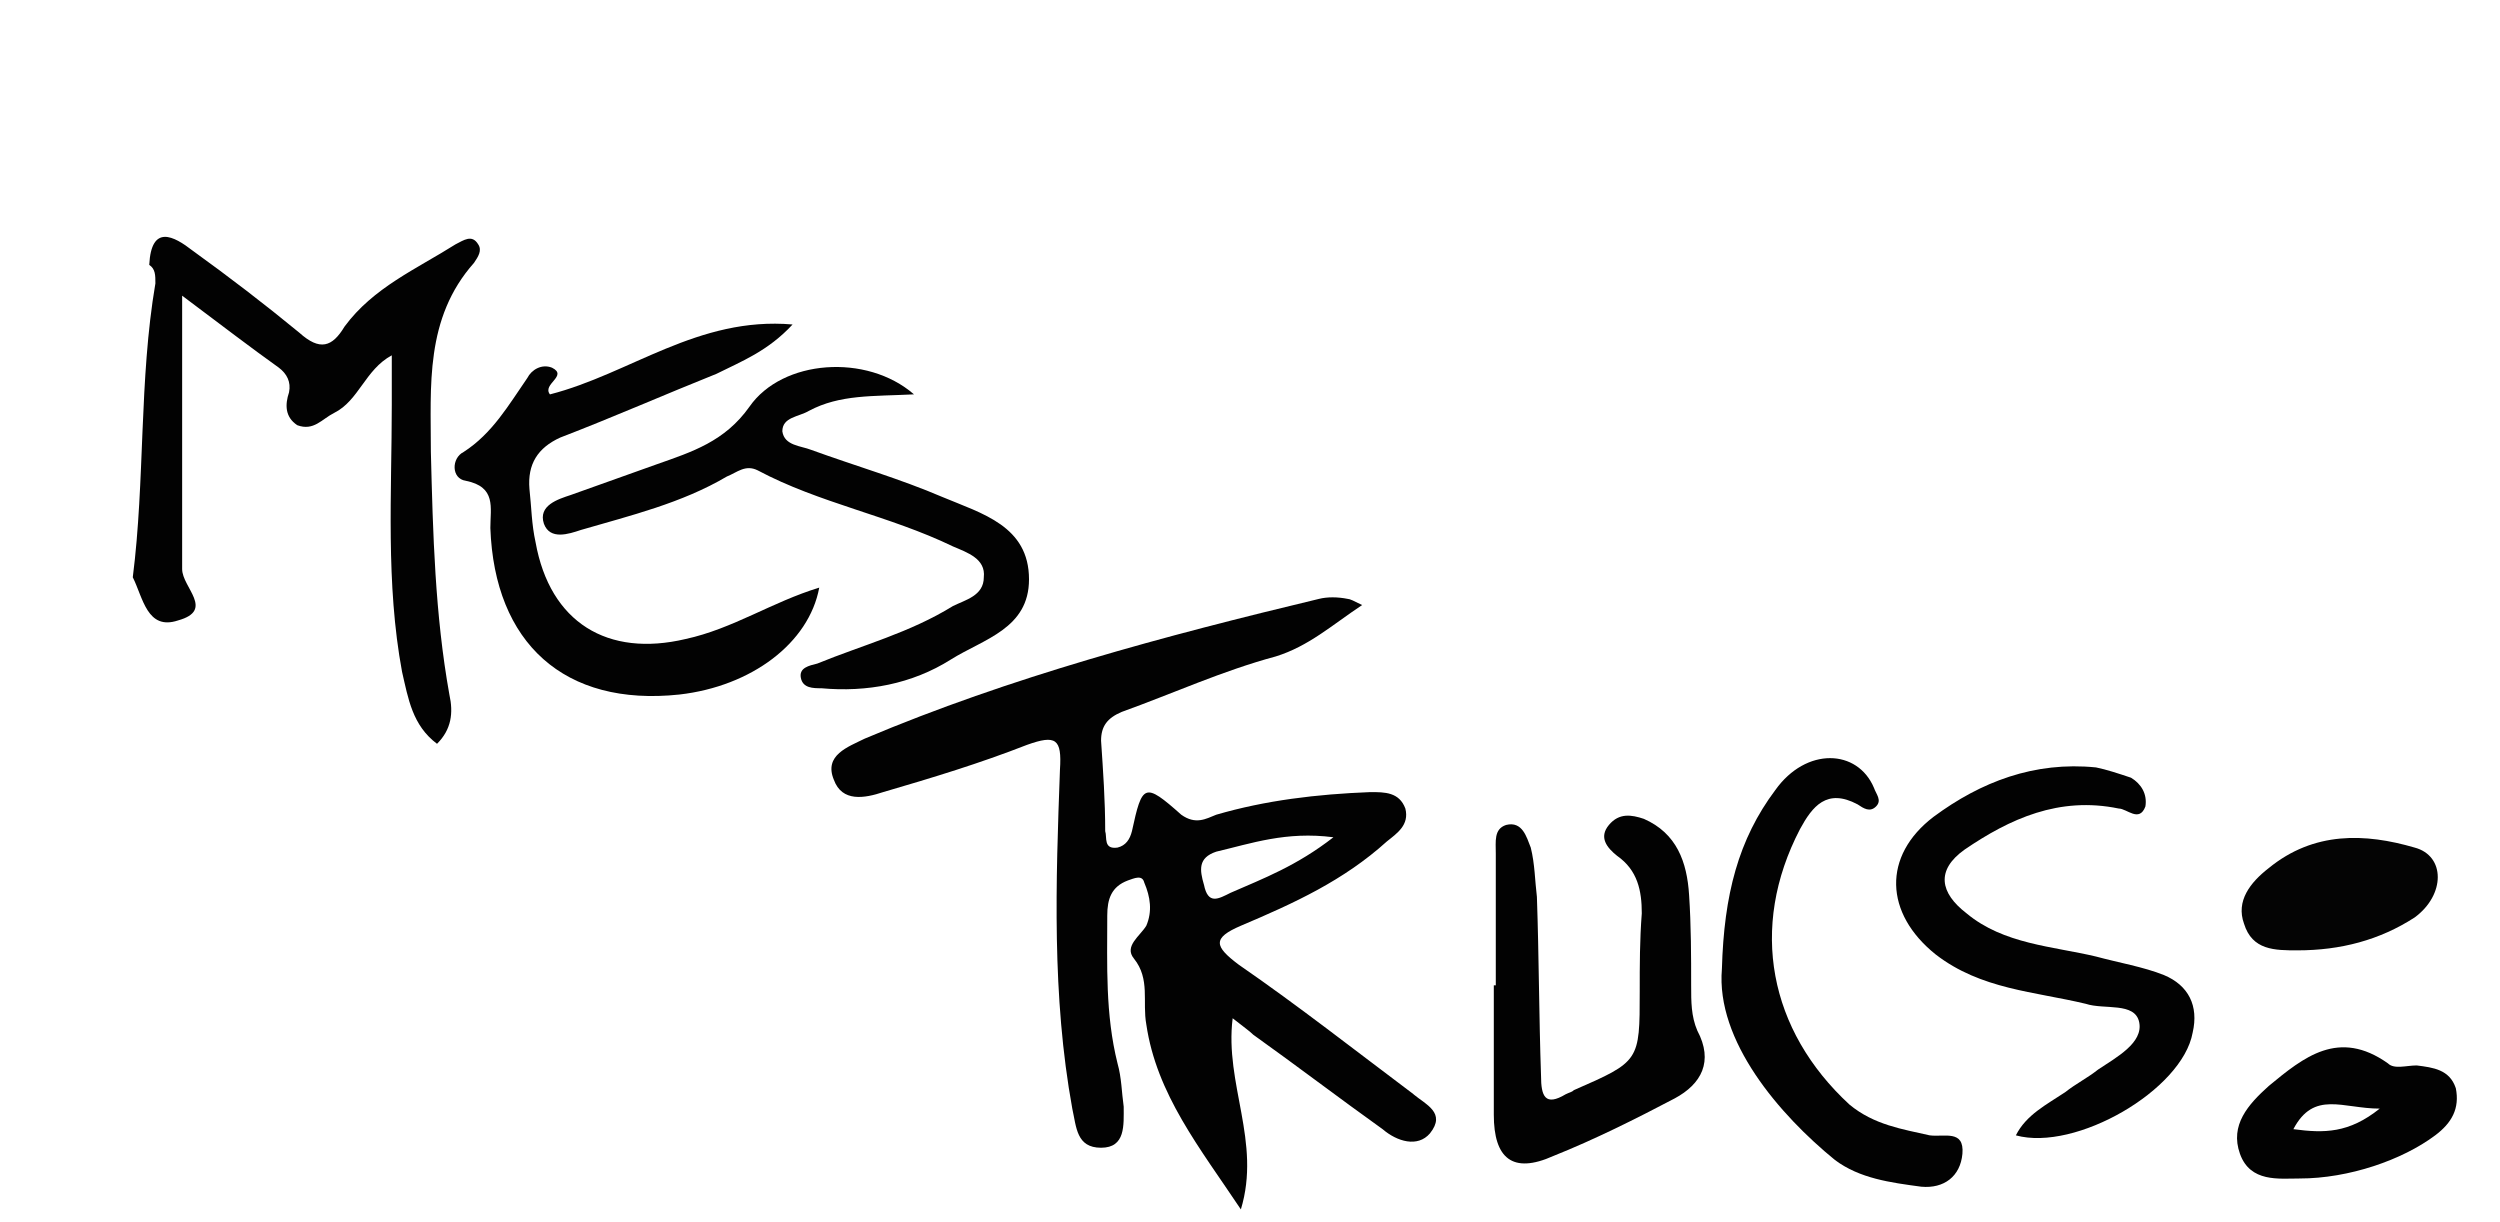
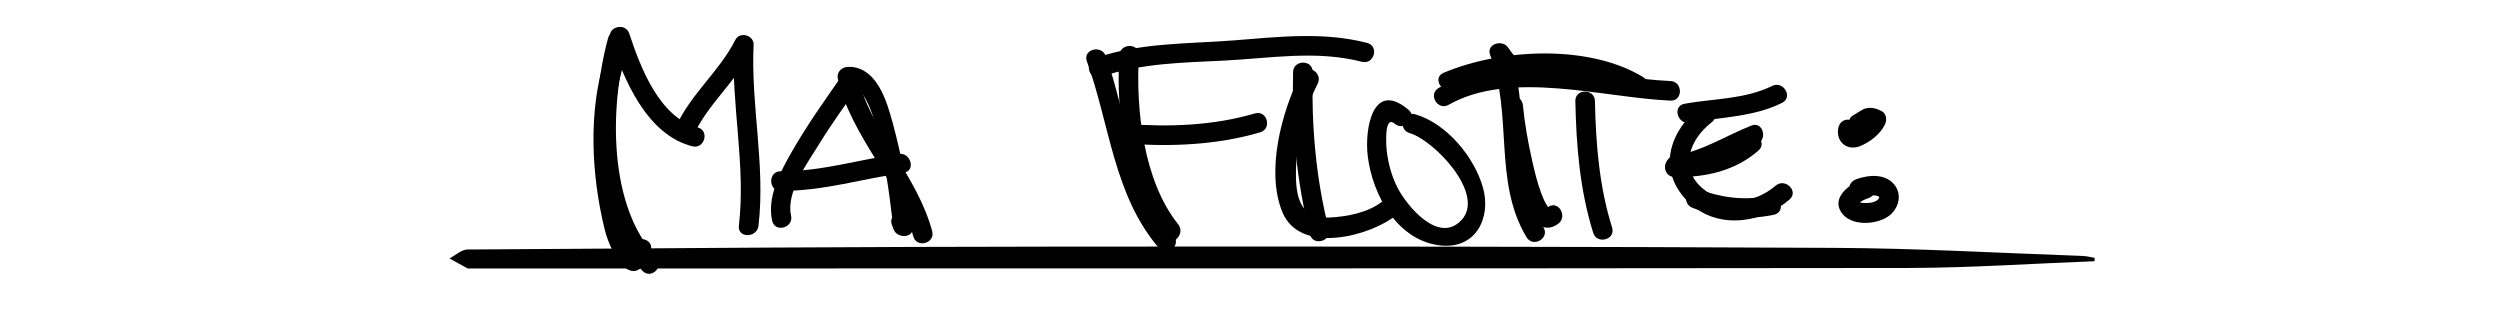
- <svg xmlns="http://www.w3.org/2000/svg" width="63mm" height="30.783mm" version="1.1" viewBox="0 0 63 30.783">
-   <g fill="#020202" fill-rule="evenodd">
-     <path d="m3.346 14.548c0.311-2.435 0.155-4.973 0.57-7.407 0-0.207 0-0.363-0.155-0.466 0.052-1.036 0.622-0.725 1.088-0.363 0.932 0.673 1.813 1.347 2.694 2.072 0.518 0.466 0.829 0.363 1.14-0.155 0.725-0.984 1.813-1.45 2.797-2.072 0.207-0.104 0.414-0.259 0.57 0 0.104 0.155 0 0.311-0.104 0.466-1.243 1.399-1.088 3.108-1.088 4.766 0.052 2.072 0.104 4.092 0.466 6.112 0.104 0.466 0.052 0.881-0.311 1.243-0.622-0.466-0.725-1.14-0.881-1.813-0.414-2.227-0.259-4.507-0.259-6.734v-1.243c-0.673 0.363-0.829 1.14-1.45 1.45-0.311 0.155-0.518 0.466-0.932 0.311-0.311-0.207-0.311-0.518-0.207-0.829 0.052-0.259-0.052-0.466-0.259-0.622-0.725-0.518-1.399-1.036-2.435-1.813v6.889c0 0.466 0.829 1.036-0.104 1.295-0.777 0.259-0.881-0.57-1.14-1.088z" />
-     <path d="m13.861 9.938c2.02-0.518 3.73-1.968 6.112-1.761-0.622 0.673-1.295 0.932-1.917 1.243-1.295 0.518-2.59 1.088-3.937 1.606-0.57 0.259-0.829 0.673-0.777 1.295 0.052 0.466 0.052 0.881 0.155 1.347 0.363 2.02 1.813 2.901 3.781 2.435 1.191-0.259 2.176-0.932 3.367-1.295-0.259 1.399-1.709 2.486-3.522 2.694-2.901 0.311-4.662-1.295-4.766-4.196 0-0.518 0.155-1.036-0.622-1.191-0.363-0.052-0.363-0.57-0.052-0.725 0.725-0.466 1.14-1.191 1.606-1.865 0.104-0.207 0.363-0.363 0.622-0.259 0.414 0.207-0.259 0.414-0.052 0.673z" />
-     <path d="m23.03 9.938c-1.036 0.052-1.865 0-2.642 0.414-0.259 0.155-0.673 0.155-0.673 0.518 0.052 0.363 0.466 0.363 0.725 0.466 1.14 0.414 2.227 0.725 3.315 1.191 0.984 0.414 2.176 0.725 2.176 2.072 0 1.243-1.14 1.502-1.968 2.02-0.984 0.622-2.124 0.829-3.263 0.725-0.207 0-0.466 0-0.518-0.259s0.207-0.311 0.414-0.363c1.14-0.466 2.331-0.777 3.419-1.45 0.311-0.155 0.777-0.259 0.777-0.725 0.052-0.466-0.414-0.622-0.777-0.777-1.606-0.777-3.367-1.088-4.921-1.917-0.311-0.155-0.518 0.052-0.777 0.155-1.14 0.673-2.435 0.984-3.678 1.347-0.311 0.104-0.777 0.259-0.932-0.155-0.155-0.466 0.363-0.622 0.673-0.725 0.725-0.259 1.45-0.518 2.176-0.777 0.881-0.311 1.709-0.57 2.331-1.45 0.829-1.191 2.953-1.347 4.144-0.311z" />
-     <path d="m50.8 28.611c0.259-0.518 0.777-0.777 1.243-1.088 0.259-0.207 0.57-0.363 0.829-0.57 0.466-0.311 1.14-0.673 1.036-1.191s-0.881-0.311-1.347-0.466c-1.295-0.311-2.642-0.363-3.781-1.243-1.295-1.036-1.347-2.486-0.052-3.471 1.191-0.881 2.538-1.399 4.092-1.243 0.259 0.052 0.57 0.155 0.881 0.259 0.259 0.155 0.414 0.414 0.363 0.725-0.155 0.414-0.466 0.052-0.673 0.052-1.502-0.311-2.745 0.259-3.885 1.036-0.725 0.518-0.622 1.088 0.052 1.606 0.932 0.777 2.176 0.829 3.263 1.088 0.57 0.155 1.191 0.259 1.709 0.466 0.622 0.259 0.881 0.777 0.725 1.45-0.259 1.45-2.953 3.004-4.455 2.59z" />
-     <path d="m37.694 24.829v-3.315c0-0.311-0.052-0.622 0.259-0.725 0.414-0.104 0.518 0.311 0.622 0.57 0.104 0.414 0.104 0.829 0.155 1.243 0.052 1.502 0.052 3.004 0.104 4.507 0 0.518 0.104 0.777 0.622 0.466 0.104-0.052 0.155-0.052 0.207-0.104 1.658-0.725 1.658-0.725 1.658-2.486 0-0.673 0-1.295 0.052-1.968 0-0.57-0.104-1.088-0.622-1.45-0.259-0.207-0.466-0.466-0.207-0.777s0.57-0.259 0.881-0.155c0.829 0.363 1.088 1.088 1.14 1.917 0.052 0.777 0.052 1.554 0.052 2.279 0 0.414 0 0.777 0.155 1.14 0.414 0.777 0.104 1.347-0.57 1.709-0.984 0.518-2.02 1.036-3.056 1.45-1.036 0.466-1.502 0.052-1.502-1.036v-3.263h0.052z" />
-     <path d="m43.392 24.415c0.052-1.865 0.414-3.263 1.347-4.507 0.777-1.088 2.072-1.036 2.486-0.052 0.052 0.155 0.207 0.311 0.052 0.466s-0.311 0.052-0.466-0.052c-0.777-0.414-1.14 0.052-1.45 0.622-1.295 2.486-0.777 5.076 1.243 6.941 0.622 0.518 1.347 0.622 2.02 0.777 0.363 0.052 0.881-0.155 0.829 0.466-0.052 0.57-0.466 0.881-1.036 0.829-0.777-0.104-1.554-0.207-2.176-0.673-1.399-1.14-3.004-3.004-2.849-4.817z" />
+ <svg xmlns="http://www.w3.org/2000/svg" version="1.1" id="Layer_1" x="0px" y="0px" width="382.676px" height="47.603px" viewBox="0 34.603 382.676 47.603" enable-background="new 0 34.603 382.676 47.603" xml:space="preserve">
+   <g>
+     <g>
+       <path d="M92.651,43.401c-2.651,8.16-2.13,18.031-0.094,26.316c0.976,3.971,4.581,10.165,7.032,3.301    c0.652-1.826-2.247-2.605-2.893-0.797c-0.314,0.879,0.069,0.787-0.521-0.826c-0.295-0.807-0.505-1.646-0.726-2.476    c-0.366-1.375-0.645-2.776-0.882-4.181c-1.093-6.44-1.039-14.336,0.977-20.539C96.144,42.354,93.247,41.571,92.651,43.401    L92.651,43.401z" />
+     </g>
  </g>
-   <g fill-rule="evenodd">
-     <path d="m57.896 23.949c-0.57 0-1.14 0-1.347-0.673-0.207-0.57 0.155-1.036 0.622-1.399 1.14-0.932 2.435-0.881 3.678-0.518 0.777 0.207 0.777 1.191 0 1.761-0.881 0.57-1.865 0.829-2.953 0.829z" fill="#040404" />
-     <path d="m35.622 27.575c-1.45-1.088-2.901-2.227-4.403-3.263-0.622-0.466-0.673-0.673 0.052-0.984 1.347-0.57 2.59-1.14 3.678-2.124 0.259-0.207 0.57-0.414 0.466-0.829-0.155-0.414-0.518-0.414-0.881-0.414-1.347 0.052-2.642 0.207-3.885 0.57-0.259 0.104-0.518 0.259-0.881 0-0.932-0.829-0.984-0.777-1.243 0.414-0.052 0.207-0.155 0.363-0.363 0.414-0.363 0.052-0.259-0.259-0.311-0.414 0-0.777-0.052-1.502-0.104-2.279 0-0.363 0.155-0.57 0.518-0.725 1.295-0.466 2.538-1.036 3.885-1.399 0.829-0.259 1.399-0.777 2.176-1.295-0.207-0.104-0.311-0.155-0.363-0.155-0.259-0.052-0.518-0.052-0.725 0-3.885 0.932-7.77 1.968-11.448 3.522-0.414 0.207-1.036 0.414-0.777 1.036 0.207 0.57 0.777 0.466 1.243 0.311 1.243-0.363 2.435-0.725 3.626-1.191 0.725-0.259 0.881-0.155 0.829 0.622-0.104 2.849-0.207 5.698 0.311 8.547 0.104 0.466 0.104 0.984 0.725 0.984s0.57-0.57 0.57-1.036c-0.052-0.363-0.052-0.725-0.155-1.088-0.311-1.243-0.259-2.486-0.259-3.73 0-0.414 0.104-0.725 0.518-0.881 0.155-0.052 0.363-0.155 0.414 0.052 0.155 0.363 0.207 0.725 0.052 1.088-0.155 0.259-0.57 0.518-0.311 0.829 0.414 0.518 0.207 1.088 0.311 1.658 0.259 1.761 1.347 3.108 2.383 4.662 0.518-1.709-0.414-3.16-0.207-4.817 0.259 0.207 0.414 0.311 0.518 0.414 1.088 0.777 2.176 1.606 3.263 2.383 0.363 0.311 0.881 0.466 1.191 0.104 0.414-0.518-0.104-0.725-0.414-0.984zm-5.284-5.284c-0.104-0.363-0.155-0.673 0.311-0.829 0.881-0.207 1.761-0.518 2.953-0.363-0.932 0.725-1.761 1.036-2.59 1.399-0.311 0.155-0.57 0.311-0.673-0.207z" fill="#020202" />
-     <path d="m61.885 27.419c-0.155-0.466-0.57-0.518-0.984-0.57-0.259 0-0.57 0.104-0.725-0.052-1.243-0.881-2.124-0.155-3.004 0.57-0.518 0.466-0.984 0.984-0.725 1.709 0.259 0.725 0.984 0.622 1.502 0.622 1.243 0 2.59-0.466 3.419-1.088 0.414-0.311 0.622-0.673 0.518-1.191zm-4.092 1.036c0.518-0.984 1.243-0.518 2.176-0.518-0.777 0.622-1.399 0.622-2.176 0.518z" fill="#020202" />
+   <g>
+     <g>
+       <path d="M93.44,40.559c2.028,6.189,5.542,14.668,12.542,16.438c1.877,0.475,2.672-2.419,0.798-2.893    c-5.826-1.473-8.77-9.228-10.447-14.344C95.733,37.931,92.836,38.715,93.44,40.559L93.44,40.559z" />
+     </g>
+   </g>
+   <g>
+     <g>
+       <path d="M106.033,55.585c2.202-5.021,6.661-8.484,9.117-13.371c-0.932-0.252-1.864-0.505-2.795-0.757    c-0.446,9.271,1.835,18.444,0.746,27.707c-0.226,1.919,2.777,1.897,3,0c1.089-9.263-1.192-18.437-0.746-27.707    c0.07-1.465-2.127-2.086-2.795-0.758c-2.456,4.887-6.909,8.337-9.117,13.372C102.673,55.825,105.257,57.354,106.033,55.585    L106.033,55.585z" />
+     </g>
+   </g>
+   <g>
+     <g>
+       <path d="M121.088,67.599c-0.81-3.586,2.542-8.08,4.301-10.949c1.942-3.168,4.142-6.17,6.263-9.217    c1.108-1.593-1.494-3.09-2.591-1.515c-2.739,3.935-5.527,7.821-7.906,11.991c-1.737,3.044-3.775,6.877-2.96,10.486    C118.621,70.283,121.514,69.481,121.088,67.599L121.088,67.599z" />
+     </g>
+   </g>
+   <g>
+     <g>
+       <path d="M130.367,47.842c4.252,0.425,6.021,18.945,6.356,21.461c0.982-0.133,1.964-0.266,2.946-0.397    c-0.086-0.232-0.172-0.465-0.259-0.696c-0.668-1.797-3.568-1.021-2.893,0.798c0.086,0.23,0.172,0.465,0.259,0.696    c0.545,1.466,3.185,1.39,2.946-0.399c-0.723-5.432-1.671-10.742-3.117-16.035c-0.883-3.232-2.323-8.035-6.24-8.426    C128.442,44.649,128.461,47.651,130.367,47.842L130.367,47.842z" />
+     </g>
+   </g>
+   <g>
+     <g>
+       <path d="M119.497,63.822c6.403,0.042,12.542-1.854,18.833-2.775c1.908-0.278,1.094-3.17-0.798-2.894    c-6.023,0.885-11.904,2.709-18.035,2.669C117.562,60.81,117.563,63.81,119.497,63.822L119.497,63.822z" />
+     </g>
+   </g>
+   <g>
+     <g>
+       <path d="M128.255,46.72c2.079,8.873,9.175,15.32,11.54,24.063c0.504,1.864,3.398,1.071,2.893-0.798    c-2.369-8.756-9.469-15.226-11.54-24.063C130.706,44.038,127.814,44.837,128.255,46.72L128.255,46.72z" />
+     </g>
+   </g>
+   <g>
+     <g>
+       <path d="M168.5,46.375c6.106-2.104,12.49-2.177,18.874-2.498c7.095-0.356,14.085-1.62,21.097,0.185    c1.875,0.482,2.67-2.41,0.797-2.894c-6.746-1.736-13.547-0.917-20.399-0.385c-7.159,0.557-14.285,0.327-21.164,2.698    C165.886,44.108,166.666,47.007,168.5,46.375L168.5,46.375z" />
+     </g>
+   </g>
+   <g>
+     <g>
+       <path d="M171.332,43.084c-0.547,9.12,1.005,20.64,6.883,27.957c1.211,1.509,3.32-0.628,2.121-2.121    c-5.321-6.627-6.495-17.642-6.004-25.836C174.448,41.151,171.447,41.162,171.332,43.084L171.332,43.084z" />
+     </g>
+   </g>
+   <g>
+     <g>
+       <path d="M172.435,56.577c6.833,0.515,13.857,0.22,20.463-1.721c1.854-0.543,1.063-3.438-0.797-2.894    c-6.365,1.869-13.084,2.109-19.667,1.613C170.504,53.433,170.518,56.433,172.435,56.577L172.435,56.577z" />
+     </g>
+   </g>
+   <g>
+     <g>
+       <path d="M199.102,45.912c-2.93,5.771-5.386,14.94-2.797,21.185c2.698,6.506,13.363,3.725,17.502,0.389    c1.508-1.215-0.63-3.322-2.121-2.121c-2.229,1.797-5.429,2.393-8.205,2.537c-4.174,0.219-5.043-2.719-5.109-6.205    c-0.09-4.66,1.204-10.1,3.32-14.271C202.564,45.705,199.977,44.187,199.102,45.912L199.102,45.912z" />
+     </g>
+   </g>
+   <g>
+     <g>
+       <path d="M215.604,51.415c-5.44-4.635-6.746,2.857-6.248,7.046c0.723,6.065,4.635,13.091,11.254,13.726    c5.361,0.516,7.641-4.315,6.406-8.793c-1.31-4.748-5.605-9.938-10.44-11.31c-1.865-0.528-2.655,2.366-0.798,2.894    c3.641,1.031,11.619,9.258,7.968,13.271c-3.515,3.86-8.41-2.17-9.824-4.908c-0.887-1.717-1.425-3.707-1.651-5.618    c-0.088-0.734-0.444-5.599,1.215-4.186C214.947,54.783,217.079,52.672,215.604,51.415L215.604,51.415z" />
+     </g>
+   </g>
+   <g>
+     <g>
+       <path d="M221.74,50.649c9.504-5.405,23.654-1.094,33.957-0.643c1.935,0.085,1.927-2.915,0-3    c-11.021-0.482-25.256-4.76-35.471,1.053C218.545,49.017,220.057,51.608,221.74,50.649L221.74,50.649z" />
+     </g>
+   </g>
+   <g>
+     <g>
+       <path d="M230.111,50.708c0.289,2.93,2.445,22.316,8.367,18.175c1.571-1.101,0.074-3.702-1.515-2.591    c-0.241,0.169,0.188,0.251-0.149-0.23c-0.4-0.571-0.655-1.25-0.901-1.896c-0.614-1.61-1.006-3.312-1.388-4.988    c-0.631-2.78-1.135-5.63-1.414-8.47C232.923,48.802,229.921,48.783,230.111,50.708L230.111,50.708z" />
+     </g>
+   </g>
+   <g>
+     <g>
+       <path d="M241.139,50.074c0.141,6.847,0.685,13.597,2.731,20.165c0.573,1.84,3.471,1.054,2.894-0.799    c-1.971-6.316-2.488-12.783-2.625-19.366C244.1,48.144,241.1,48.14,241.139,50.074L241.139,50.074z" />
+     </g>
+   </g>
+   <g>
+     <g>
+       <path d="M260.494,50.731c-4.801,3.699-6.93,9.613-2.376,14.473c4.325,4.615,11.35,3.752,15.8-0.057    c1.473-1.26-0.66-3.371-2.121-2.121c-3.251,2.781-7.869,3.272-11.227,0.375c-3.629-3.135-1.854-7.541,1.438-10.078    C263.518,52.159,262.025,49.551,260.494,50.731L260.494,50.731z" />
+     </g>
+   </g>
+   <g>
+     <g>
+       <path d="M256.311,61.7c4.662,0.09,9.273-0.917,12.854-4.049c1.459-1.275-0.672-3.389-2.121-2.121    c-2.962,2.592-6.911,3.242-10.73,3.17C254.375,58.663,254.379,61.663,256.311,61.7L256.311,61.7z" />
+     </g>
+   </g>
+   <g>
+     <g>
+       <path d="M258.65,53.374c4.798-0.861,9.672-0.822,14.129-3.027c1.734-0.857,0.214-3.445-1.514-2.591    c-4.154,2.056-8.937,1.92-13.412,2.726C255.952,50.824,256.761,53.715,258.65,53.374L258.65,53.374z" />
+     </g>
+   </g>
+   <g>
+     <g>
+       <path d="M232.85,44.317c-0.746-0.748-1.416-1.563-2.009-2.439c-0.905-1.309-3.396-0.524-2.741,1.156    c3.514,9.008,0.436,19.374,5.572,27.887c0.998,1.654,3.594,0.146,2.59-1.514c-4.922-8.156-1.867-18.45-5.27-27.172    c-0.914,0.386-1.827,0.771-2.741,1.156c0.758,1.096,1.569,2.064,2.478,3.047C232.043,47.862,234.16,45.735,232.85,44.317    L232.85,44.317z" />
+     </g>
+   </g>
+   <g>
+     <g>
+       <path d="M222.484,48.34c7.717-3.26,20.158-3.793,27.48,0.632c1.66,1.002,3.167-1.593,1.514-2.592    c-8.355-5.048-21.752-4.329-30.508-0.631C219.193,46.499,220.725,49.083,222.484,48.34L222.484,48.34z" />
+     </g>
+   </g>
+   <g>
+     <g>
+       <path d="M257.052,61.325c4.292-0.639,7.86-3.04,11.827-4.609c1.777-0.701,1.004-3.604-0.797-2.893    c-3.953,1.563-7.561,3.976-11.827,4.609C254.348,58.717,255.16,61.606,257.052,61.325L257.052,61.325z" />
+     </g>
+   </g>
+   <g>
+     <g>
+       <path d="M259.088,66.422c4,1.517,8.239,1.938,12.436,1.056c1.893-0.398,1.09-3.291-0.797-2.894    c-3.682,0.776-7.352,0.269-10.842-1.056C258.073,62.843,257.297,65.743,259.088,66.422L259.088,66.422z" />
+     </g>
+   </g>
+   <g>
+     <g>
+       <path d="M197.93,45.638c-0.203,8.383,0.512,16.689,2.575,24.829c0.476,1.874,3.368,1.078,2.894-0.798    c-2-7.891-2.666-15.911-2.469-24.031C200.977,43.701,197.977,43.705,197.93,45.638L197.93,45.638z" />
+     </g>
+   </g>
+   <g>
+     <g>
+       <path d="M166.367,43.983c3.532,9.703,4.094,20.609,11.127,28.699c1.271,1.463,3.384-0.668,2.121-2.121    c-6.597-7.588-7.04-18.269-10.355-27.377C168.604,41.383,165.704,42.161,166.367,43.983L166.367,43.983z" />
+     </g>
+   </g>
+   <g>
+     <g>
+       <path d="M93.086,40.415c-2.964,10.807-2.929,26.99,5.252,35.641c1.332,1.407,3.449-0.718,2.121-2.121    c-7.381-7.805-7.143-23.013-4.48-32.722C96.491,39.344,93.597,38.552,93.086,40.415L93.086,40.415z" />
+     </g>
+   </g>
+   <g>
+     <g>
+       <path d="M281.35,54.413c-0.234,2.036,1.488,3.311,3.375,2.557c1.498-0.598,3.101-1.838,3.808-3.32    c0.334-0.699,0.235-1.664-0.538-2.053c-0.773-0.39-1.471-0.604-2.337-0.418c-0.665,0.144-1.265,0.7-1.864,0.996    c-1.734,0.856-0.215,3.443,1.514,2.592c0.371-0.185,0.717-0.395,1.063-0.621c0.179-0.09,0.207-0.114,0.087-0.073    c-0.379,0.145-0.335-0.065,0.024,0.116c-0.18-0.686-0.358-1.369-0.537-2.054c-0.313,0.657-0.945,1.243-1.648,1.705    c-0.429,0.281-0.486,0.313-0.896,0.404c0.373-0.082,0.634,0.121,0.854,0.422c0.054,0.086,0.077,0.179,0.071,0.278    c-0.021-0.176,0.007-0.357,0.027-0.531c0.094-0.813-0.754-1.5-1.5-1.5C281.961,52.913,281.443,53.603,281.35,54.413L281.35,54.413    z" />
+     </g>
+   </g>
+   <g>
+     <g>
+       <path d="M285.15,62.062c-1.93,0.606-4.902,2.74-3.269,5.092c1.414,2.035,4.981,1.879,6.913,0.729    c1.598-0.95,2.449-3.082,1.374-4.737c-1.308-2.015-4.038-1.83-6.019-1.115c-0.77,0.277-1.277,1.011-1.049,1.846    c0.205,0.741,1.075,1.325,1.846,1.047c0.775-0.279,1.326-0.42,2.007-0.406c0.06,0.002,0.493,0.068,0.129,0.006    c0.118,0.021,0.233,0.056,0.349,0.09c0.362,0.109-0.273-0.144,0.045,0.021c0.365,0.188-0.072-0.098,0.098,0.054    c0.078,0.068,0.255,0.315,0.005-0.026c0.052,0.071,0.092,0.151,0.132,0.229c-0.188-0.371-0.068-0.15-0.04-0.031    c0.063,0.248-0.008-0.381-0.017,0.033c-0.008,0.321,0.072-0.365-0.002-0.047c-0.092,0.397,0.099-0.154-0.021,0.075    c-0.045,0.088-0.103,0.169-0.159,0.25c0.238-0.339-0.049,0.017-0.123,0.084c0.271-0.246,0-0.005-0.068,0.039    c-0.104,0.067-0.217,0.124-0.328,0.179c0.301-0.147-0.102,0.029-0.146,0.045c-0.188,0.062-0.385,0.101-0.58,0.137    c0.273-0.051-0.268,0.018-0.258,0.017c-0.259,0.017-0.518,0.006-0.775-0.008c-0.221-0.011-0.205-0.017-0.408-0.06    c-0.112-0.023-0.225-0.056-0.333-0.092c0.114,0.061,0.097,0.051-0.054-0.025c-0.354-0.18,0.162,0.184-0.09-0.063    c0.223,0.218,0.03-0.12,0.135,0.213c0.107,0.345,0.062-0.043,0,0.294c0.035-0.197-0.131,0.182,0.08-0.164    c-0.166,0.271,0.067-0.065,0.109-0.109c0.2-0.206,0.145-0.135,0.309-0.244c0.326-0.215,0.646-0.342,1.006-0.454    C287.788,64.377,287.002,61.479,285.15,62.062L285.15,62.062z" />
+     </g>
+   </g>
+   <g>
+     <path d="M320.608,74.589c-9.563,0.36-19.128,1.021-28.691,1.033c-73.287,0.096-146.574,0.064-219.861,0.072   c-0.164,0-0.354,0.06-0.489-0.012c-0.926-0.492-1.842-1.014-2.761-1.523c0.923-0.475,1.845-1.359,2.77-1.365   c30.201-0.207,60.401-0.417,90.602-0.443c39.64-0.033,79.282-0.011,118.921,0.195c12.549,0.064,25.097,0.793,37.645,1.232   c0.629,0.021,1.254,0.19,1.881,0.291C320.617,74.242,320.612,74.416,320.608,74.589z" />
  </g>
</svg>
